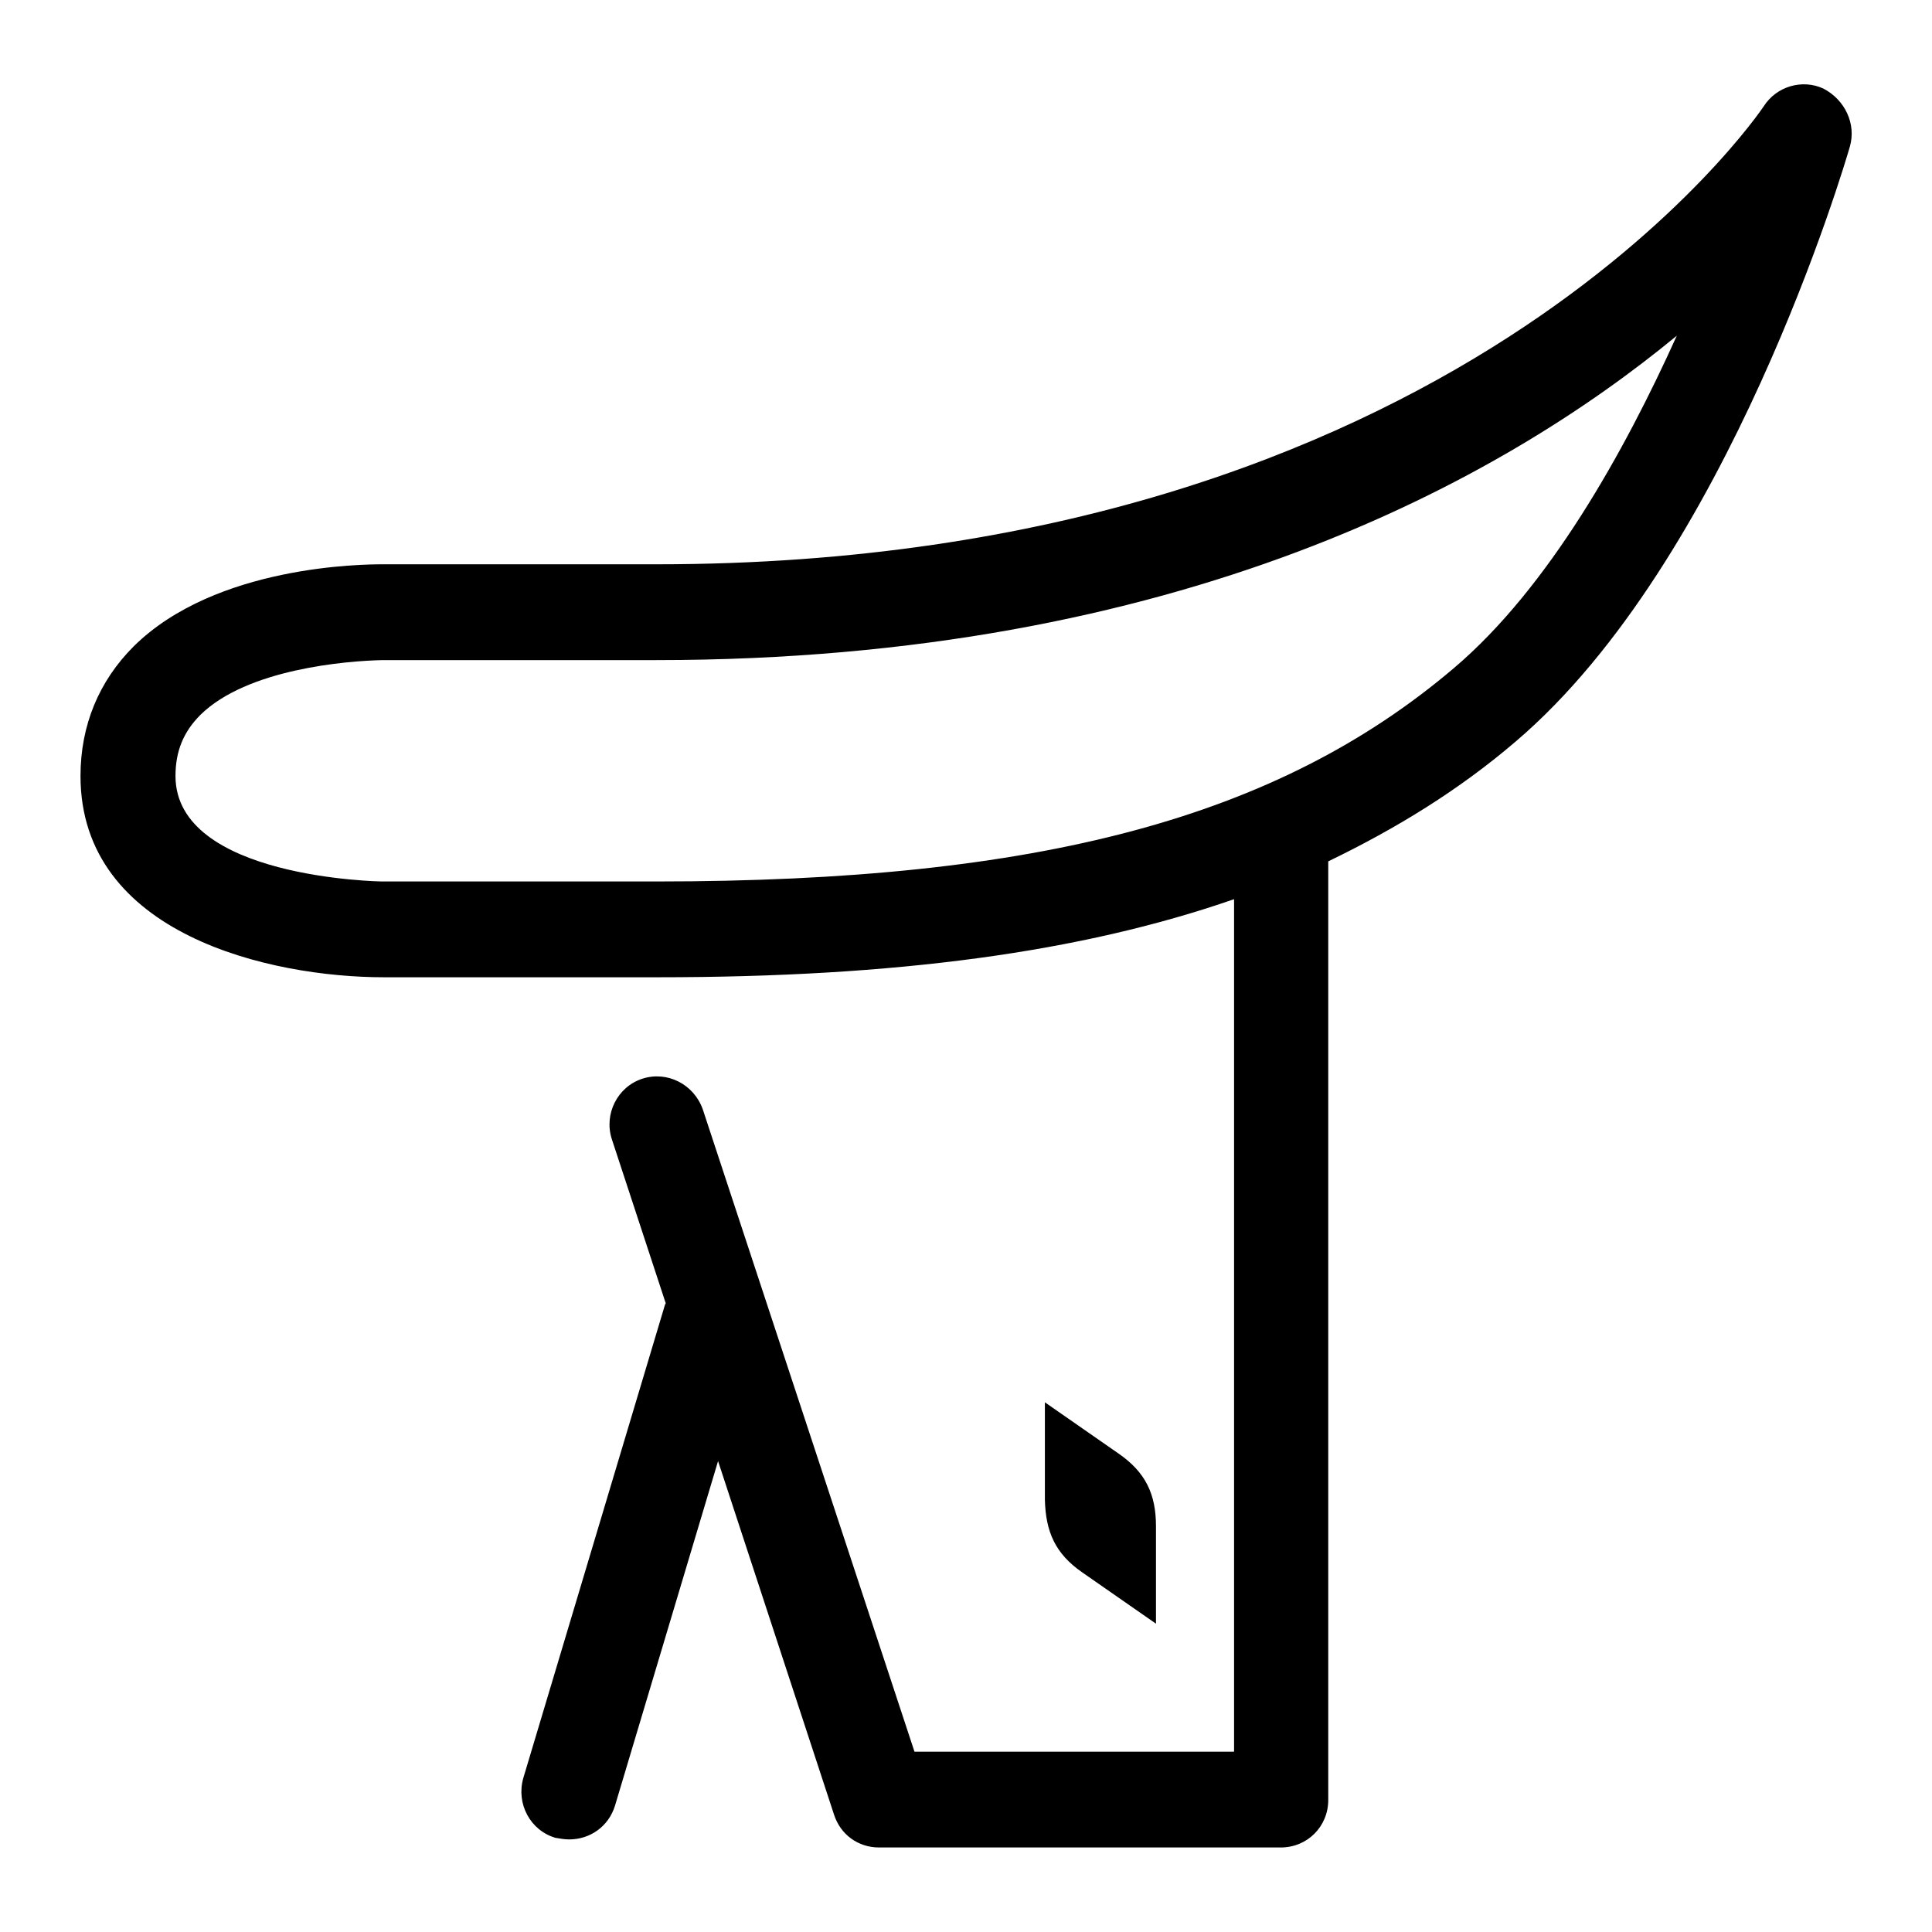
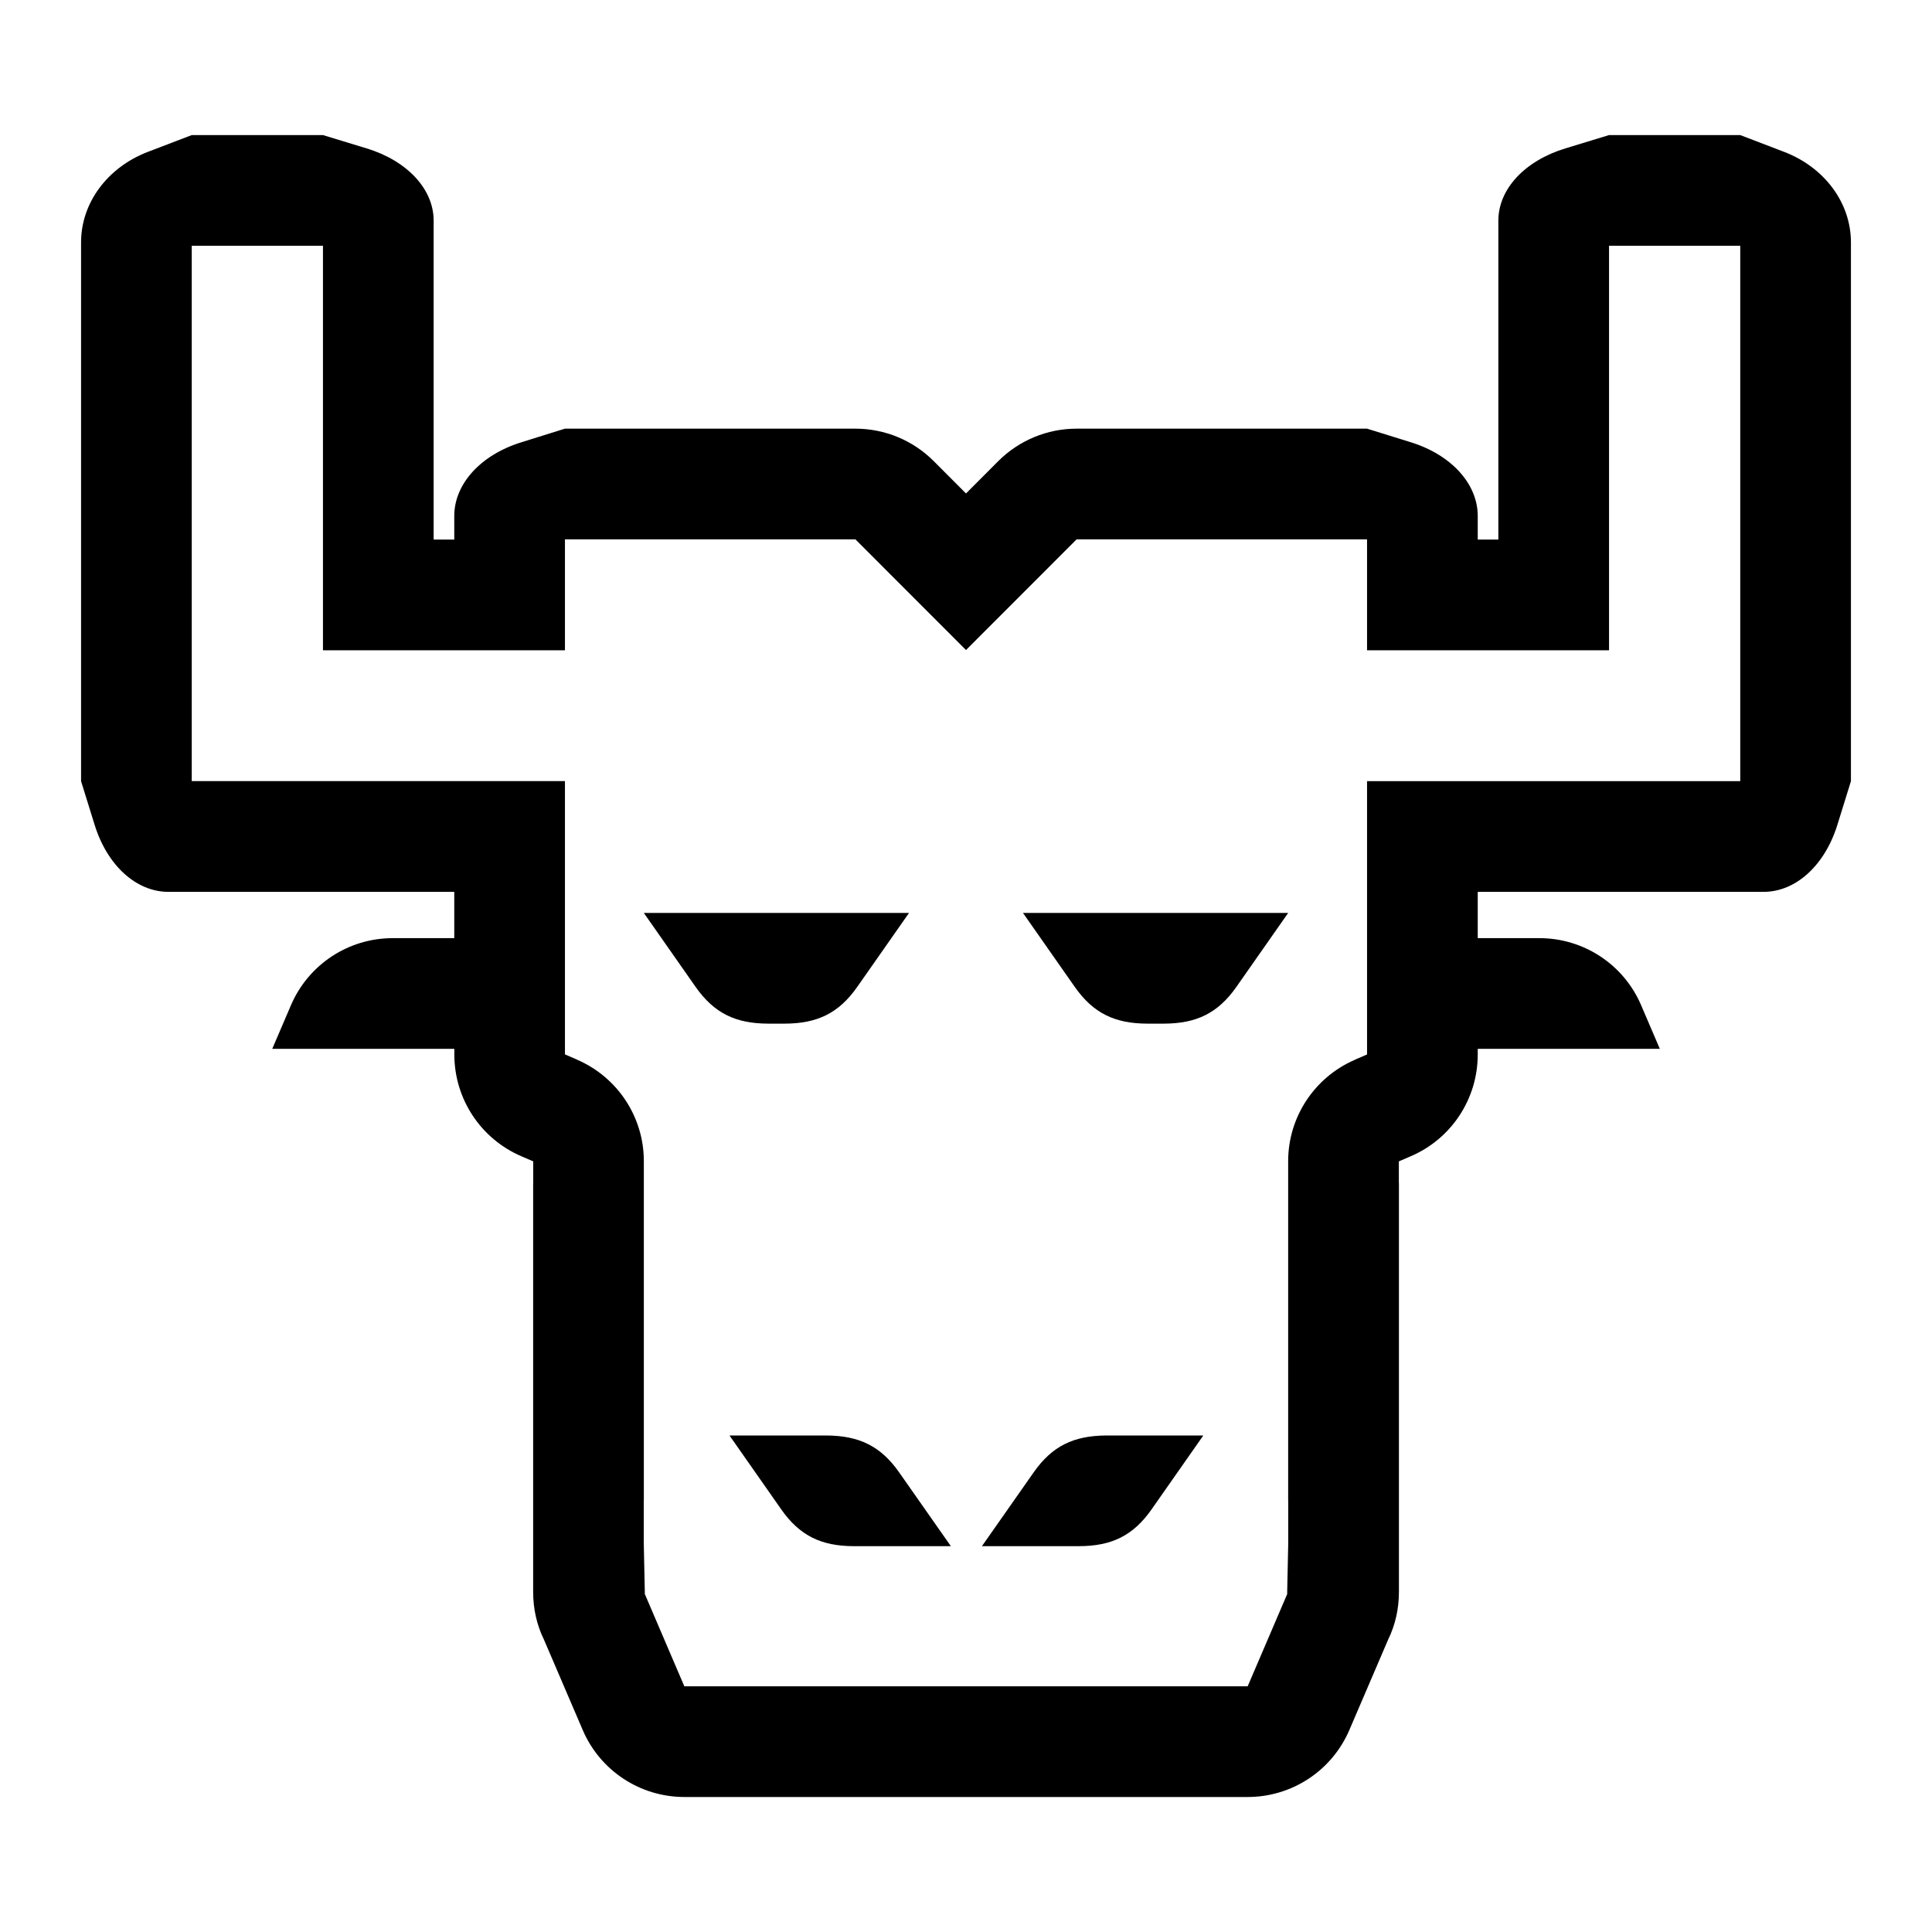
<svg xmlns="http://www.w3.org/2000/svg" version="1.1" width="24" height="24" viewBox="0 0 24 24">
-   <path d="M12.98 18.63v-1.21l0.92 0.64c0.33 0.23 0.46 0.5 0.46 0.9v1.21l-0.92-0.64c-0.33-0.23-0.45-0.5-0.46-0.9zM22.98 1.82c-0.060 0.21-1.51 5.14-4.15 7.39-0.7 0.6-1.48 1.080-2.33 1.49v11.66c0 0.33-0.26 0.59-0.59 0.59h-4.99c-0.26 0-0.48-0.16-0.56-0.41l-1.44-4.39-1.28 4.28c-0.080 0.26-0.31 0.42-0.57 0.42-0.060 0-0.11-0.010-0.17-0.020-0.31-0.090-0.49-0.42-0.4-0.74l1.76-5.88c0-0.010 0.010-0.010 0.010-0.020l-0.67-2.040c-0.1-0.31 0.070-0.65 0.38-0.75s0.64 0.070 0.75 0.38l2.63 7.98h3.97v-10.59c-1.9 0.66-4.2 0.97-7.16 0.97h-3.4c-1.41 0-3.77-0.53-3.77-2.5 0-0.63 0.23-1.18 0.66-1.61 1.020-1.010 2.86-1.020 3.090-1.020h3.4c9.93 0 13.72-5.63 13.76-5.69 0.16-0.25 0.48-0.34 0.74-0.22 0.27 0.14 0.41 0.44 0.33 0.72zM20.83 4.17c-2.17 1.79-6.18 4.030-12.68 4.030h-3.4c0 0 0 0 0 0-0.45 0.010-1.68 0.11-2.26 0.68-0.21 0.21-0.31 0.45-0.31 0.76 0 1.27 2.54 1.31 2.57 1.31h3.4c4.76 0 7.72-0.79 9.91-2.65 1.18-1 2.12-2.69 2.77-4.13z" />
+   <path d="M10.267 17.832h-1.205l0.642 0.917c0.231 0.33 0.5 0.457 0.902 0.458h1.206l-0.642-0.916c-0.231-0.33-0.5-0.456-0.903-0.459z" />
+   <path d="M9.748 12.716c0.403-0.001 0.671-0.128 0.902-0.458l0.642-0.917h-3.294l0.642 0.917c0.231 0.33 0.5 0.457 0.902 0.458h0.206z" />
+   <path d="M12.84 18.291l-0.642 0.916h1.206c0.403-0.001 0.671-0.128 0.902-0.458l0.642-0.917h-1.206c-0.403 0.003-0.671 0.129-0.902 0.459z" />
+   <path d="M13.35 12.258c0.231 0.33 0.5 0.457 0.902 0.458h0.206c0.403-0.001 0.671-0.128 0.902-0.458l0.642-0.917h-3.294l0.642 0.917z" />
+   <path d="M22.159 1.885l-0.541-0.207h-1.63l-0.541 0.165c-0.507 0.154-0.834 0.507-0.834 0.898v3.962h-0.256v-0.293c0-0.399-0.327-0.76-0.834-0.917l-0.541-0.168h-3.608c-0.365 0-0.714 0.145-0.972 0.402l-0.402 0.403-0.402-0.403c-0.258-0.258-0.607-0.402-0.972-0.402h-3.608l-0.541 0.169c-0.507 0.157-0.834 0.518-0.834 0.916v0.293h-0.256v-3.962c0-0.391-0.327-0.744-0.834-0.898l-0.541-0.165h-1.63l-0.541 0.207c-0.507 0.193-0.834 0.636-0.834 1.126v6.693l0.168 0.541c0.157 0.507 0.518 0.834 0.917 0.834h3.551v0.575h-0.765c-0.55 0-1.047 0.327-1.264 0.834l-0.232 0.541h2.262v0.071c0 0.55 0.327 1.047 0.834 1.264l0.146 0.063v0.271h-0.001v5.075c0 0.214 0.045 0.413 0.135 0.597l0.48 1.119c0.216 0.507 0.714 0.834 1.264 0.834h6.997c0.55 0 1.047-0.327 1.264-0.834l0.48-1.119c0.090-0.184 0.135-0.384 0.135-0.597v-5.075h-0.001v-0.271l0.146-0.063c0.507-0.216 0.834-0.714 0.834-1.264v-0.071h2.262l-0.232-0.541c-0.216-0.507-0.714-0.834-1.264-0.834h-0.766v-0.575h3.551c0.399 0 0.76-0.327 0.917-0.834l0.168-0.541v-6.693c0-0.49-0.327-0.933-0.834-1.126zM21.618 3.553v6.151h-4.636v3.395l-0.146 0.063c-0.003 0.001-0.004 0.003-0.007 0.004v0c-0.502 0.218-0.827 0.712-0.827 1.259v4.217h0.001v0.521l-0.013 0.609v0.030l-0.491 1.146h-6.998l-0.491-1.147v-0.030l-0.013-0.609v-0.521h0.001v-4.217c0-0.547-0.325-1.041-0.827-1.259v0c-0.003-0.001-0.004-0.003-0.007-0.004l-0.146-0.063v-3.395h-4.636v-6.65h1.63v5.025h3.006v-1.378h3.608l1.374 1.375 1.374-1.375h3.608v1.378h3.006v-5.025h1.63v0.5z" />
</svg>
